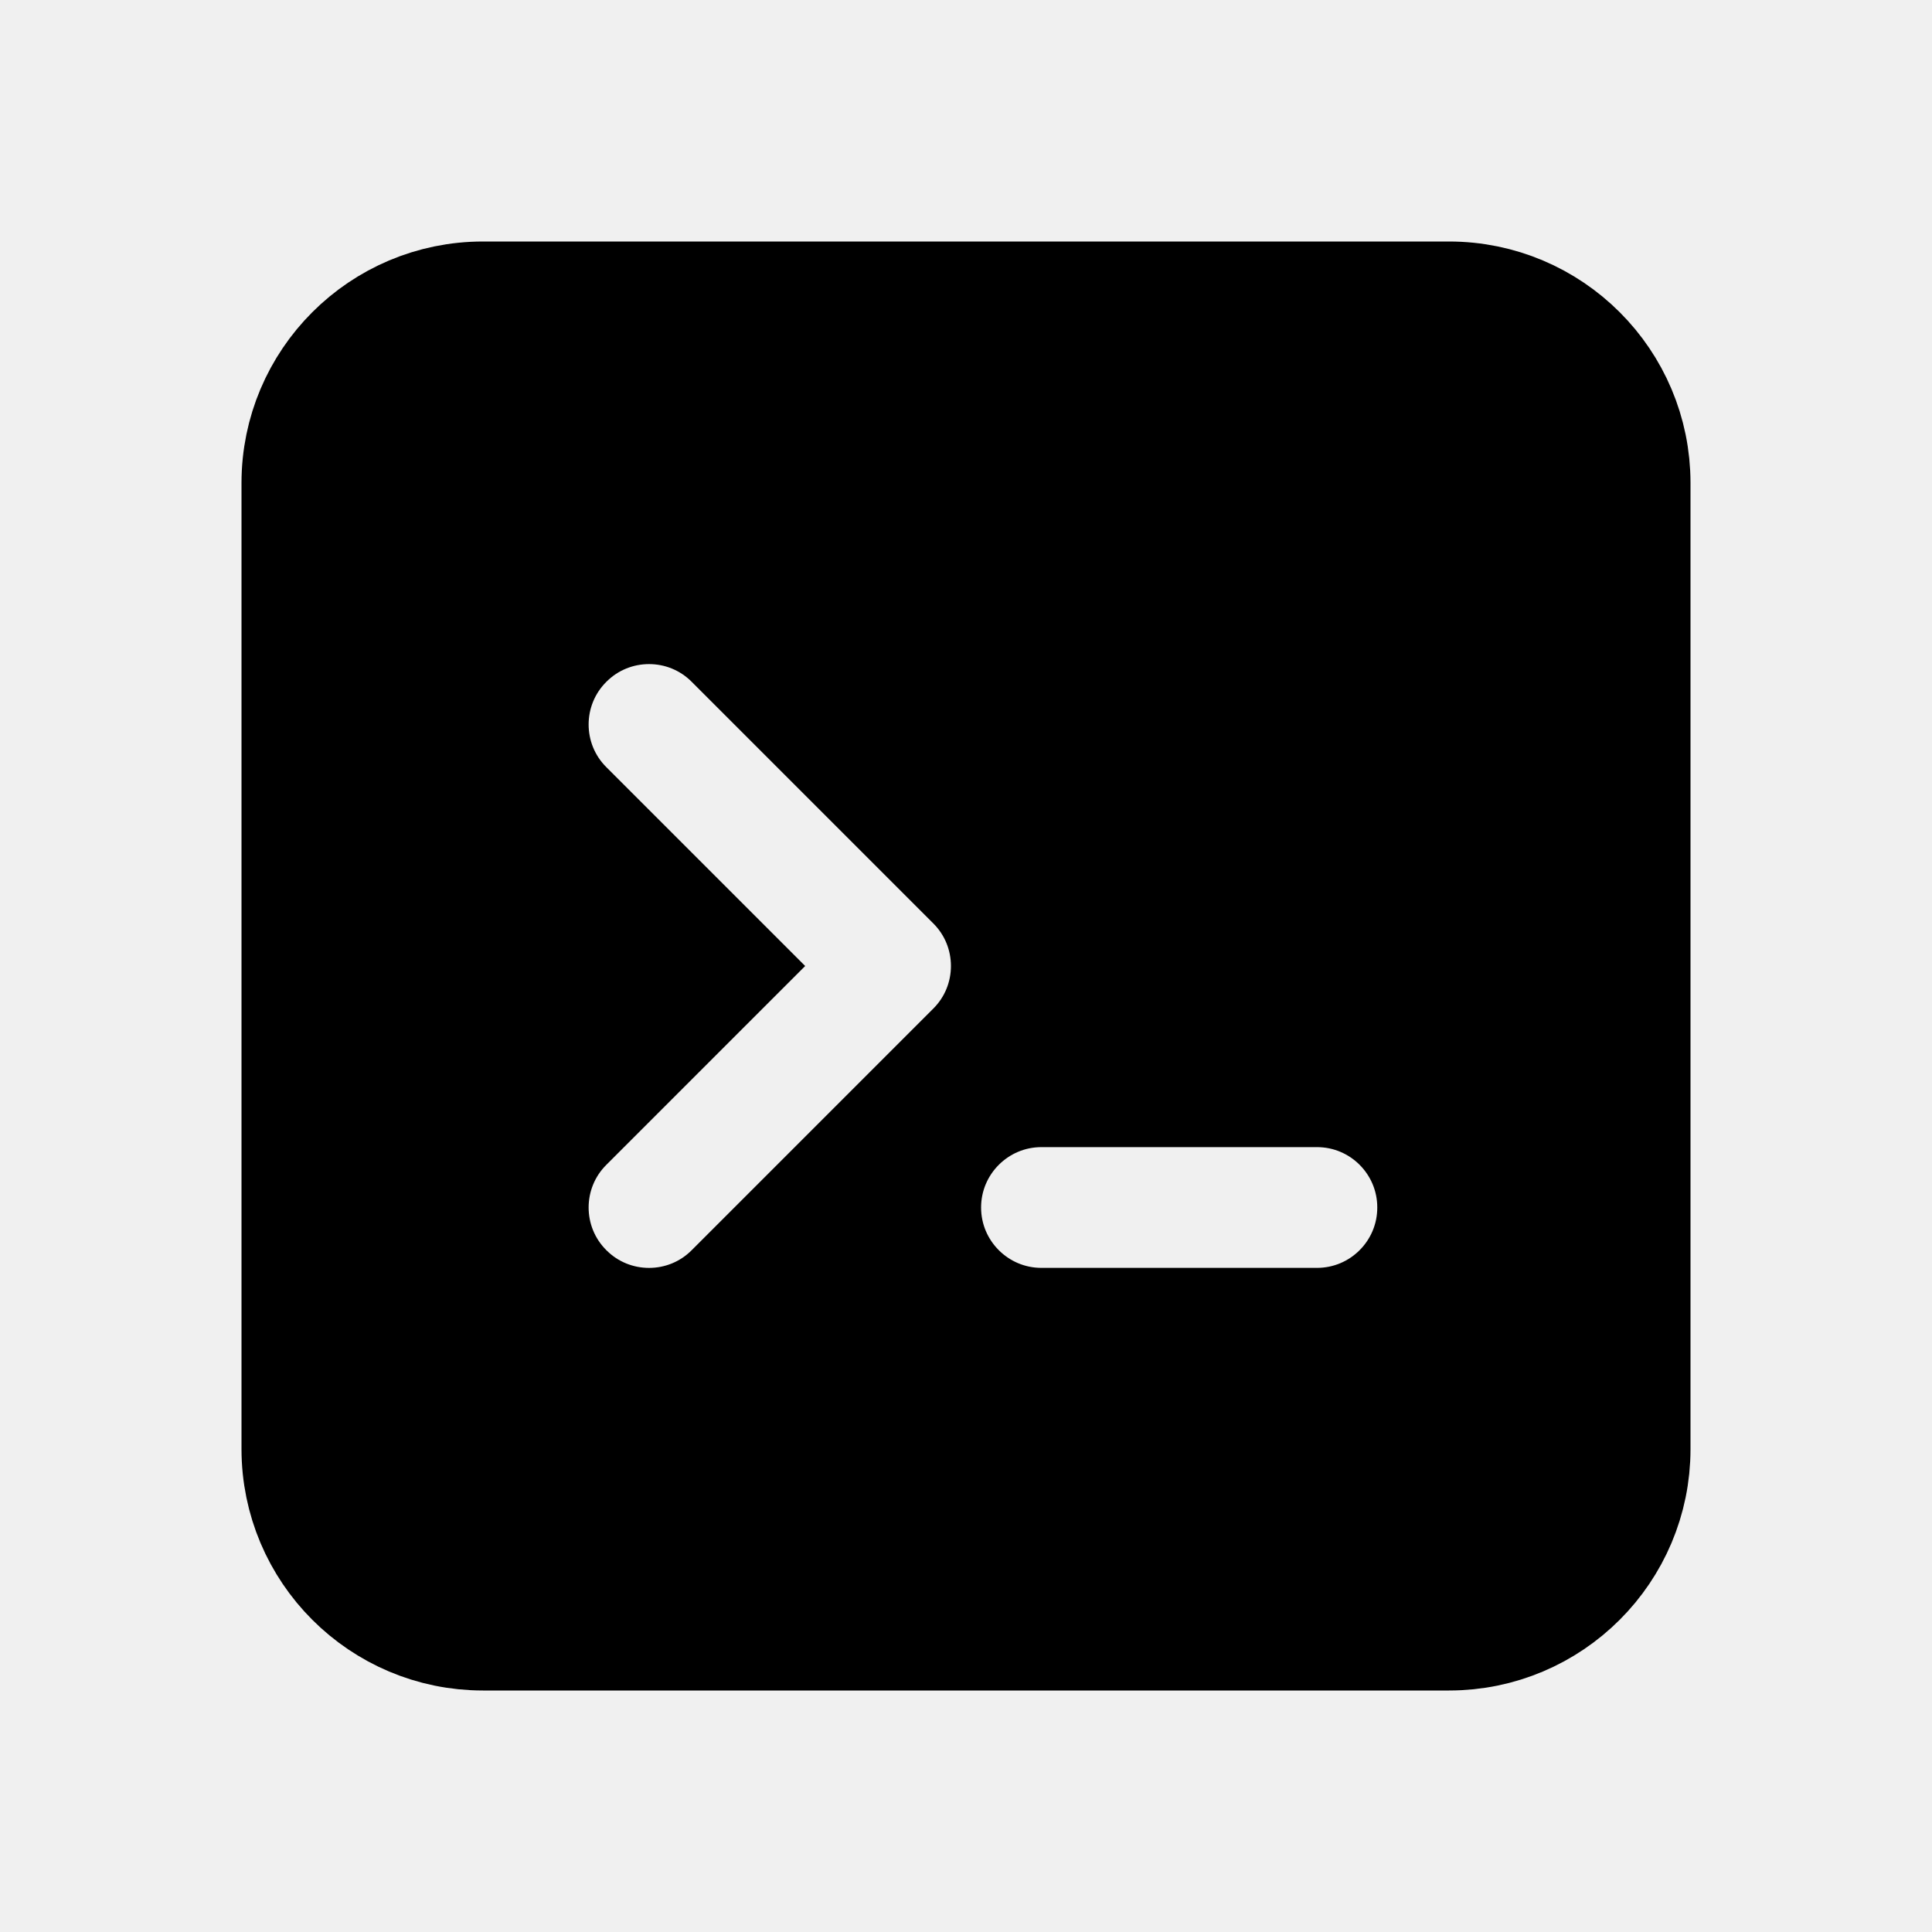
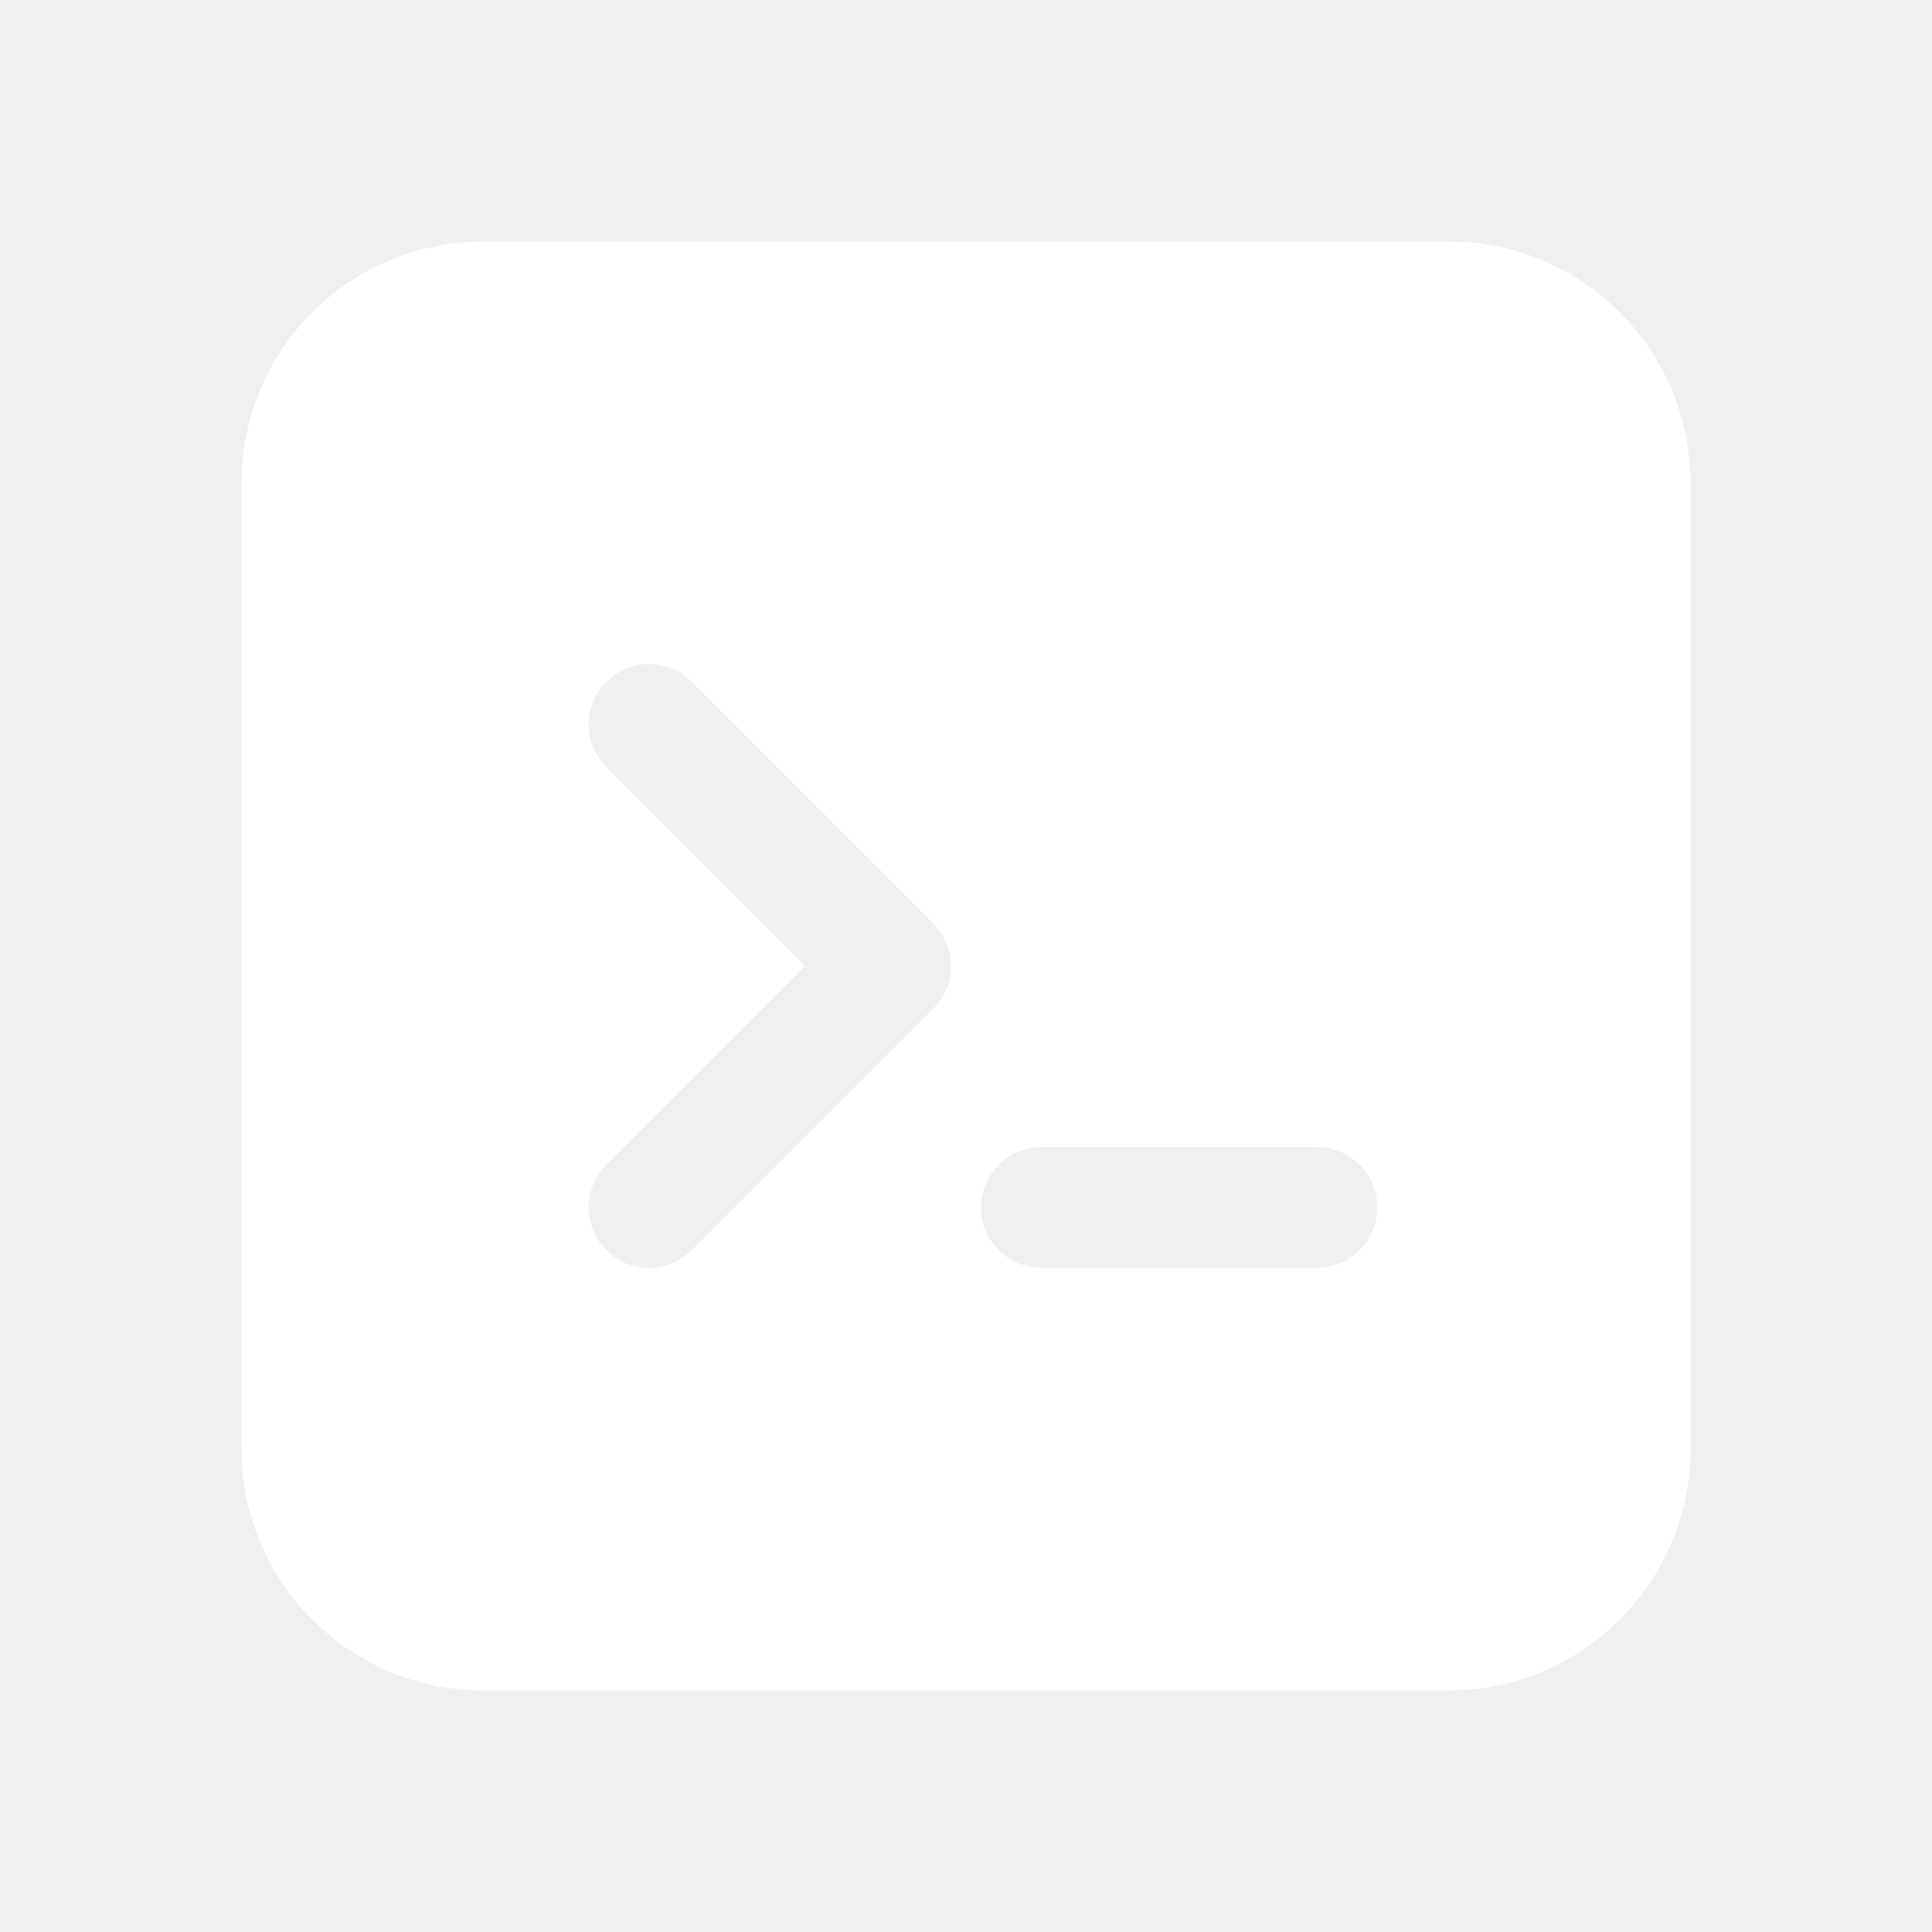
<svg xmlns="http://www.w3.org/2000/svg" width="16" height="16" viewBox="0 0 16 16" fill="none">
-   <path d="M2.5 4C2.5 3.172 3.172 2.5 4 2.5H12C12.828 2.5 13.5 3.172 13.5 4V12C13.5 12.828 12.828 13.5 12 13.5H4C3.172 13.5 2.5 12.828 2.5 12V4ZM4.668 10.707L5.021 10.354L4.668 10.707C5.058 11.098 5.692 11.098 6.082 10.707L8.082 8.707C8.473 8.317 8.473 7.683 8.082 7.293L6.082 5.293C5.692 4.902 5.058 4.902 4.668 5.293C4.277 5.683 4.277 6.317 4.668 6.707L5.961 8L4.668 9.293C4.277 9.683 4.277 10.317 4.668 10.707ZM8.625 9C8.073 9 7.625 9.448 7.625 10C7.625 10.552 8.073 11 8.625 11H10.906C11.459 11 11.906 10.552 11.906 10C11.906 9.448 11.459 9 10.906 9H8.625Z" fill="black" stroke="black" />
+   <path d="M2.5 4C2.5 3.172 3.172 2.5 4 2.5H12C12.828 2.5 13.5 3.172 13.5 4V12C13.5 12.828 12.828 13.5 12 13.5H4C3.172 13.5 2.5 12.828 2.5 12V4ZM4.668 10.707L5.021 10.354L4.668 10.707C5.058 11.098 5.692 11.098 6.082 10.707L8.082 8.707C8.473 8.317 8.473 7.683 8.082 7.293L6.082 5.293C5.692 4.902 5.058 4.902 4.668 5.293C4.277 5.683 4.277 6.317 4.668 6.707L5.961 8L4.668 9.293C4.277 9.683 4.277 10.317 4.668 10.707ZM8.625 9C8.073 9 7.625 9.448 7.625 10C7.625 10.552 8.073 11 8.625 11H10.906C11.459 11 11.906 10.552 11.906 10C11.906 9.448 11.459 9 10.906 9H8.625Z" fill="white" stroke="white" />
</svg>
